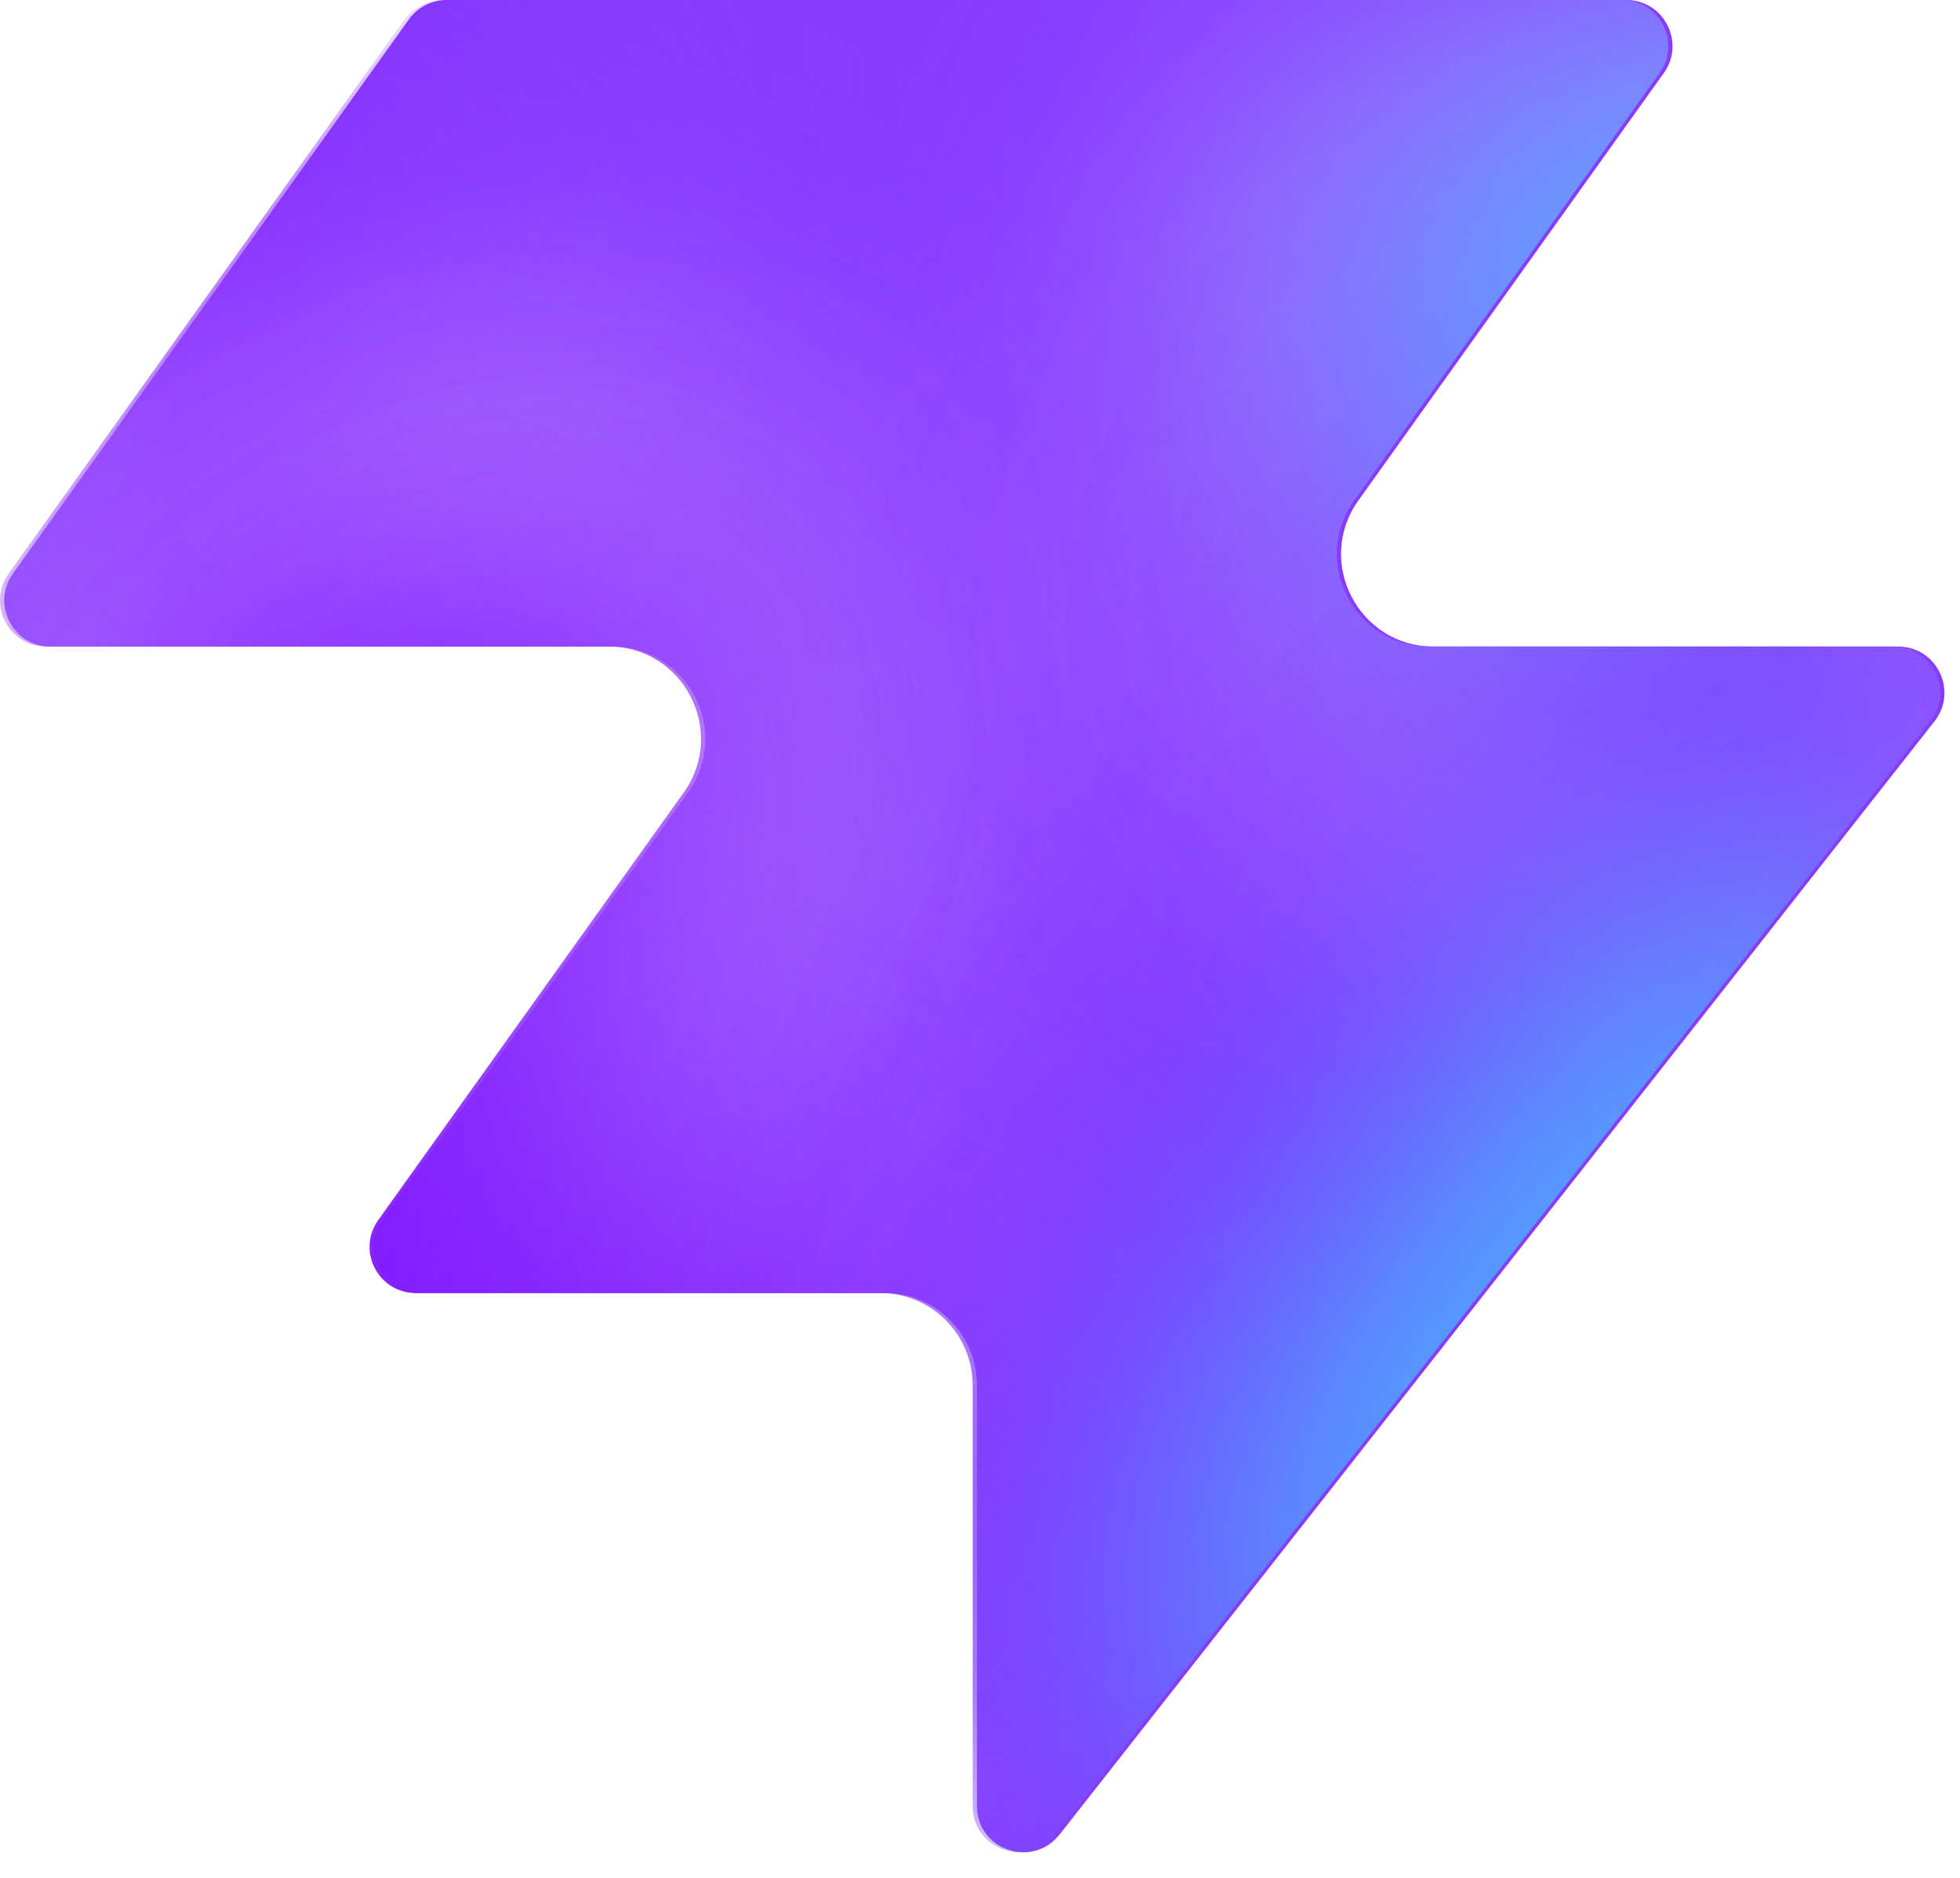
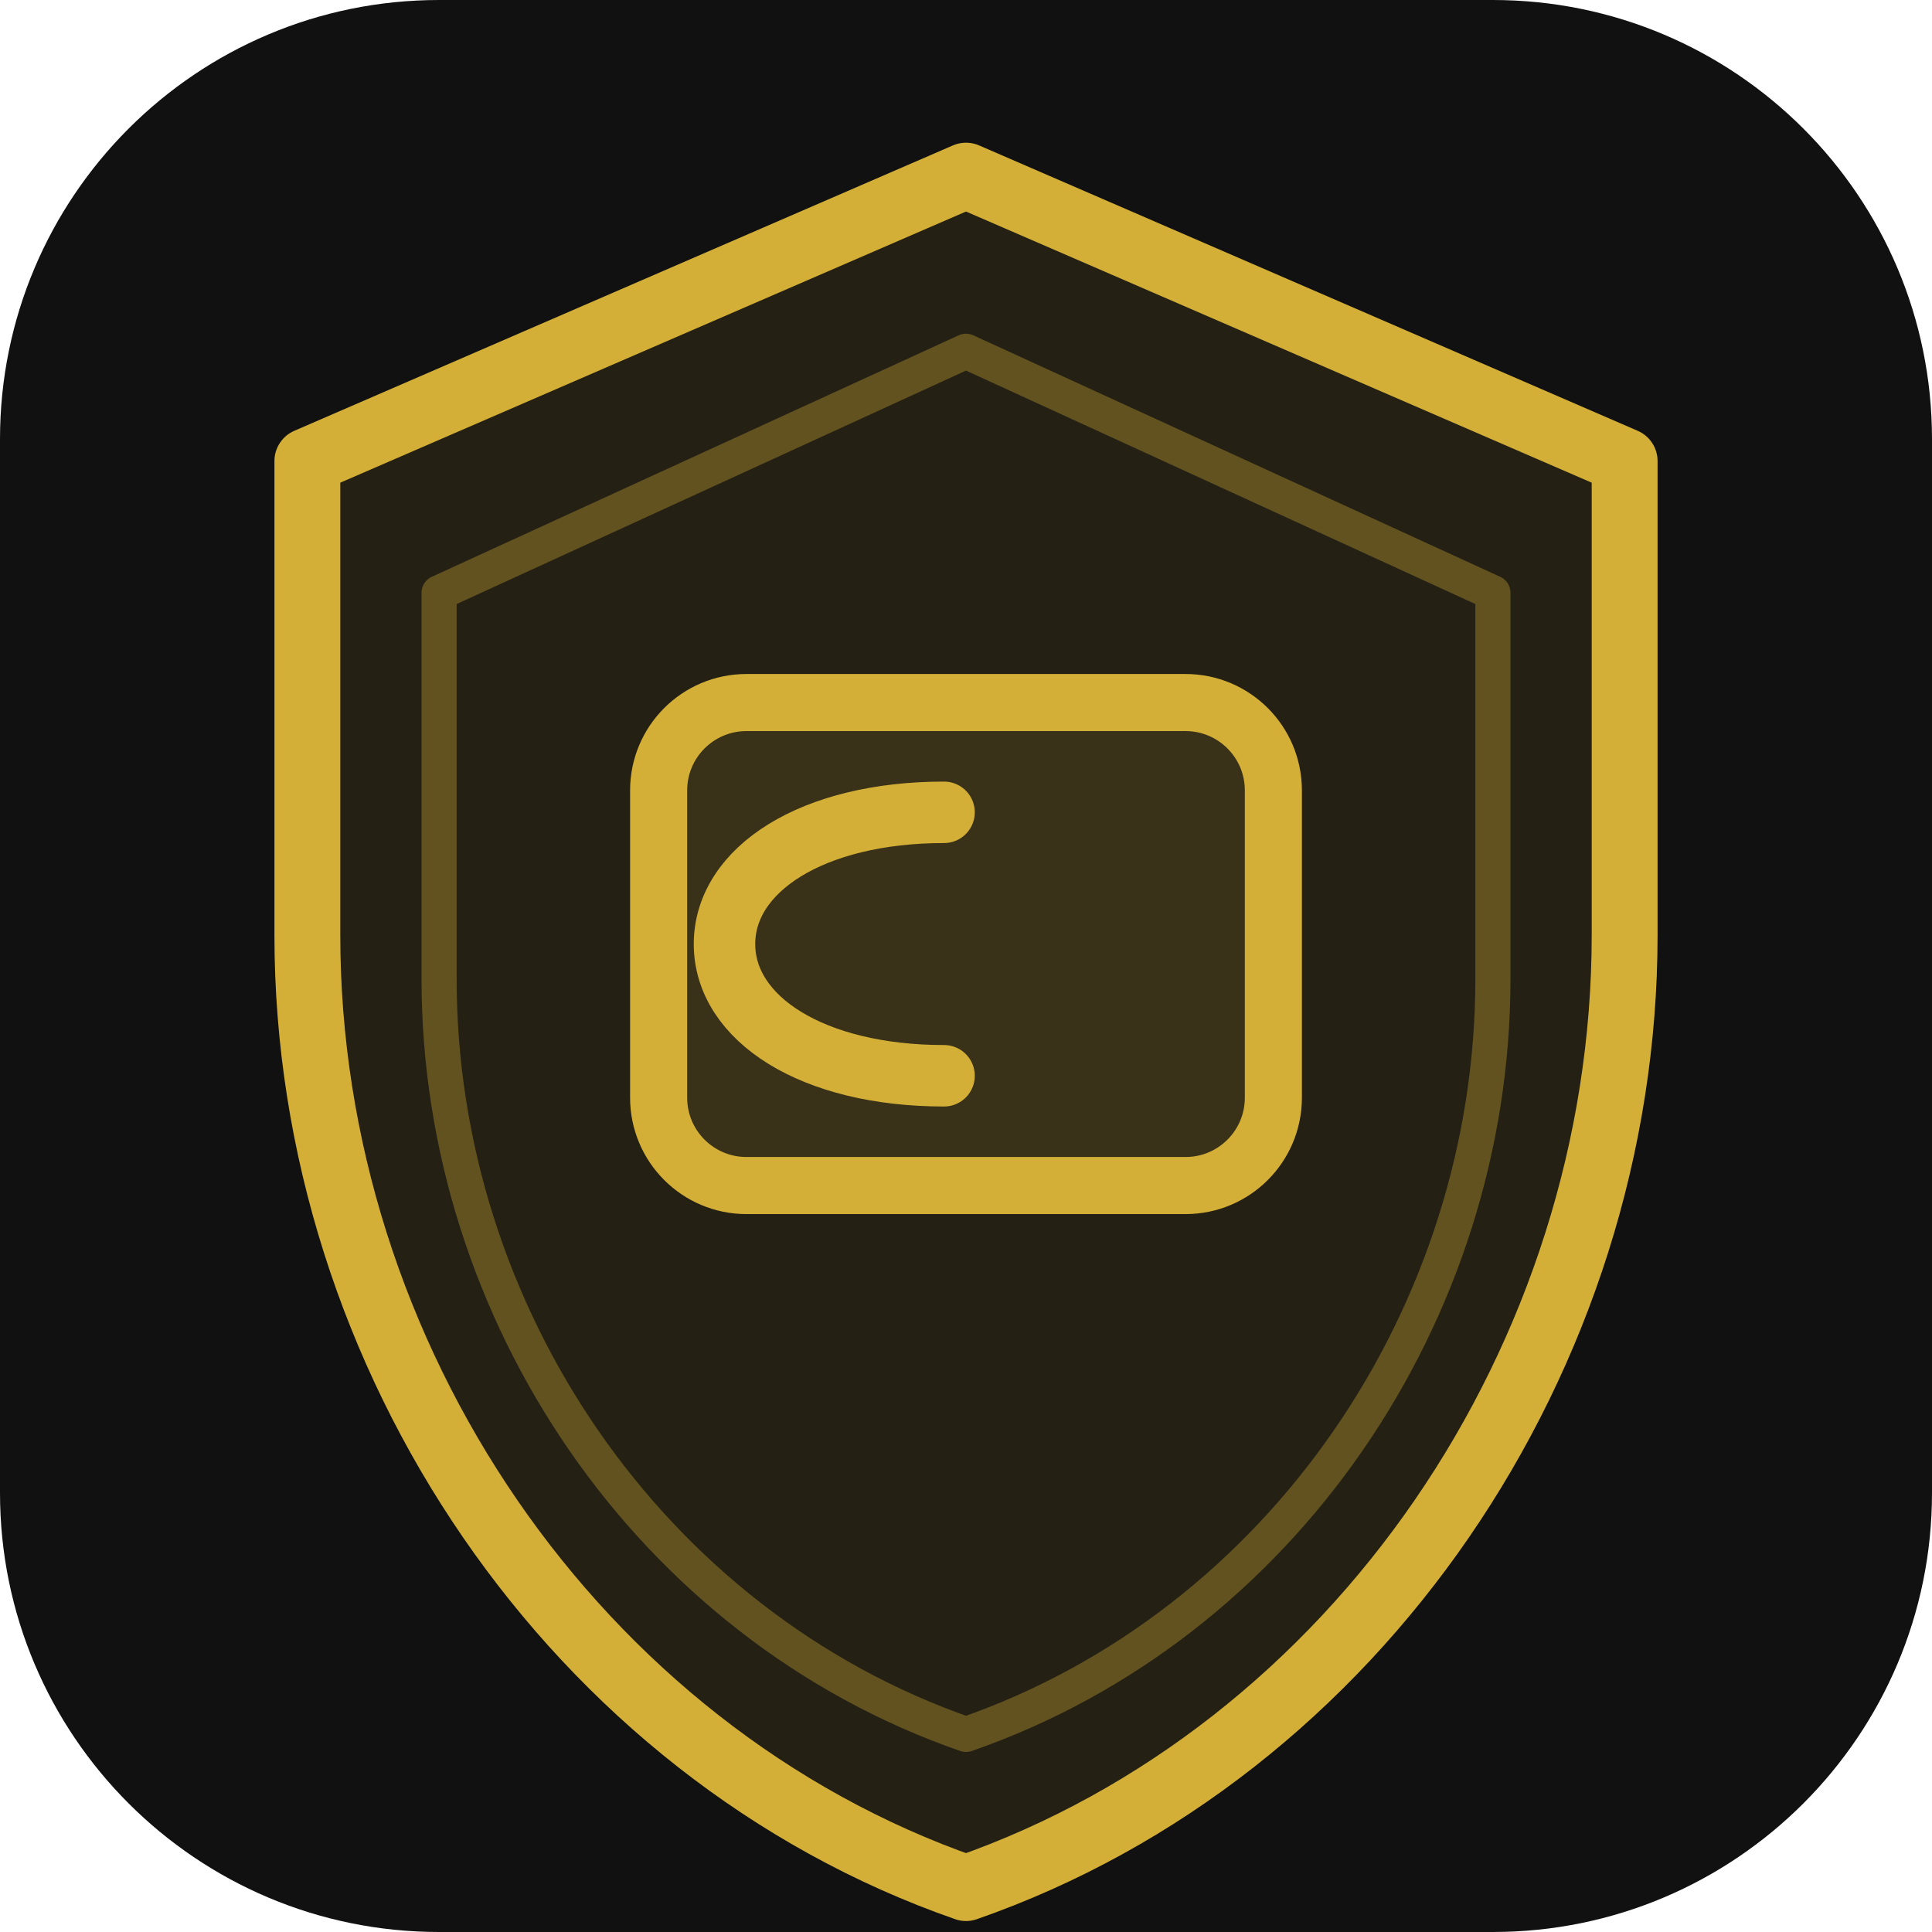
- <svg xmlns="http://www.w3.org/2000/svg" width="48" height="46" fill="none" viewBox="0 0 48 46">
-   <path fill="#863bff" d="M25.946 44.938c-.664.845-2.021.375-2.021-.698V33.937a2.26 2.26 0 0 0-2.262-2.262H10.287c-.92 0-1.456-1.04-.92-1.788l7.48-10.471c1.07-1.497 0-3.578-1.842-3.578H1.237c-.92 0-1.456-1.04-.92-1.788L10.013.474c.214-.297.556-.474.92-.474h28.894c.92 0 1.456 1.04.92 1.788l-7.48 10.471c-1.07 1.498 0 3.579 1.842 3.579h11.377c.943 0 1.473 1.088.89 1.83L25.947 44.94z" style="fill:#863bff;fill:color(display-p3 .525 .23 1);fill-opacity:1" />
-   <mask id="a" width="48" height="46" x="0" y="0" maskUnits="userSpaceOnUse" style="mask-type:alpha">
-     <path fill="#000" d="M25.842 44.938c-.664.844-2.021.375-2.021-.698V33.937a2.26 2.26 0 0 0-2.262-2.262H10.183c-.92 0-1.456-1.04-.92-1.788l7.48-10.471c1.07-1.498 0-3.579-1.842-3.579H1.133c-.92 0-1.456-1.04-.92-1.787L9.91.473c.214-.297.556-.474.92-.474h28.894c.92 0 1.456 1.04.92 1.788l-7.48 10.471c-1.07 1.498 0 3.578 1.842 3.578h11.377c.943 0 1.473 1.088.89 1.832L25.843 44.94z" style="fill:#000;fill-opacity:1" />
-   </mask>
-   <g mask="url(#a)">
-     <g filter="url(#b)">
-       <ellipse cx="5.508" cy="14.704" fill="#ede6ff" rx="5.508" ry="14.704" style="fill:#ede6ff;fill:color(display-p3 .927 .903 1);fill-opacity:1" transform="matrix(.00324 1 1 -.00324 -4.47 31.516)" />
-     </g>
-     <g filter="url(#c)">
-       <ellipse cx="10.399" cy="29.851" fill="#ede6ff" rx="10.399" ry="29.851" style="fill:#ede6ff;fill:color(display-p3 .927 .903 1);fill-opacity:1" transform="matrix(.00324 1 1 -.00324 -39.328 7.883)" />
-     </g>
-     <g filter="url(#d)">
-       <ellipse cx="5.508" cy="30.487" fill="#7e14ff" rx="5.508" ry="30.487" style="fill:#7e14ff;fill:color(display-p3 .492 .077 1);fill-opacity:1" transform="rotate(89.814 -25.913 -14.639)scale(1 -1)" />
-     </g>
-     <g filter="url(#e)">
-       <ellipse cx="5.508" cy="30.599" fill="#7e14ff" rx="5.508" ry="30.599" style="fill:#7e14ff;fill:color(display-p3 .492 .077 1);fill-opacity:1" transform="rotate(89.814 -32.644 -3.334)scale(1 -1)" />
-     </g>
-     <g filter="url(#f)">
-       <ellipse cx="5.508" cy="30.599" fill="#7e14ff" rx="5.508" ry="30.599" style="fill:#7e14ff;fill:color(display-p3 .492 .077 1);fill-opacity:1" transform="matrix(.00324 1 1 -.00324 -34.34 30.47)" />
-     </g>
-     <g filter="url(#g)">
-       <ellipse cx="14.072" cy="22.078" fill="#ede6ff" rx="14.072" ry="22.078" style="fill:#ede6ff;fill:color(display-p3 .927 .903 1);fill-opacity:1" transform="rotate(93.35 24.506 48.493)scale(-1 1)" />
-     </g>
-     <g filter="url(#h)">
-       <ellipse cx="3.47" cy="21.501" fill="#7e14ff" rx="3.47" ry="21.501" style="fill:#7e14ff;fill:color(display-p3 .492 .077 1);fill-opacity:1" transform="rotate(89.009 28.708 47.59)scale(-1 1)" />
-     </g>
-     <g filter="url(#i)">
-       <ellipse cx="3.47" cy="21.501" fill="#7e14ff" rx="3.47" ry="21.501" style="fill:#7e14ff;fill:color(display-p3 .492 .077 1);fill-opacity:1" transform="rotate(89.009 28.708 47.59)scale(-1 1)" />
-     </g>
-     <g filter="url(#j)">
-       <ellipse cx=".387" cy="8.972" fill="#7e14ff" rx="4.407" ry="29.108" style="fill:#7e14ff;fill:color(display-p3 .492 .077 1);fill-opacity:1" transform="rotate(39.51 .387 8.972)" />
-     </g>
-     <g filter="url(#k)">
-       <ellipse cx="47.523" cy="-6.092" fill="#7e14ff" rx="4.407" ry="29.108" style="fill:#7e14ff;fill:color(display-p3 .492 .077 1);fill-opacity:1" transform="rotate(37.892 47.523 -6.092)" />
-     </g>
-     <g filter="url(#l)">
-       <ellipse cx="41.412" cy="6.333" fill="#47bfff" rx="5.971" ry="9.665" style="fill:#47bfff;fill:color(display-p3 .28 .748 1);fill-opacity:1" transform="rotate(37.892 41.412 6.333)" />
-     </g>
-     <g filter="url(#m)">
-       <ellipse cx="-1.879" cy="38.332" fill="#7e14ff" rx="4.407" ry="29.108" style="fill:#7e14ff;fill:color(display-p3 .492 .077 1);fill-opacity:1" transform="rotate(37.892 -1.88 38.332)" />
-     </g>
-     <g filter="url(#n)">
-       <ellipse cx="-1.879" cy="38.332" fill="#7e14ff" rx="4.407" ry="29.108" style="fill:#7e14ff;fill:color(display-p3 .492 .077 1);fill-opacity:1" transform="rotate(37.892 -1.88 38.332)" />
-     </g>
-     <g filter="url(#o)">
-       <ellipse cx="35.651" cy="29.907" fill="#7e14ff" rx="4.407" ry="29.108" style="fill:#7e14ff;fill:color(display-p3 .492 .077 1);fill-opacity:1" transform="rotate(37.892 35.651 29.907)" />
-     </g>
-     <g filter="url(#p)">
-       <ellipse cx="38.418" cy="32.4" fill="#47bfff" rx="5.971" ry="15.297" style="fill:#47bfff;fill:color(display-p3 .28 .748 1);fill-opacity:1" transform="rotate(37.892 38.418 32.4)" />
-     </g>
-   </g>
-   <defs>
-     <filter id="b" width="60.045" height="41.654" x="-19.77" y="16.149" color-interpolation-filters="sRGB" filterUnits="userSpaceOnUse">
-       <feFlood flood-opacity="0" result="BackgroundImageFix" />
-       <feBlend in="SourceGraphic" in2="BackgroundImageFix" result="shape" />
-       <feGaussianBlur result="effect1_foregroundBlur_2002_17158" stdDeviation="7.659" />
-     </filter>
-     <filter id="c" width="90.34" height="51.437" x="-54.613" y="-7.533" color-interpolation-filters="sRGB" filterUnits="userSpaceOnUse">
-       <feFlood flood-opacity="0" result="BackgroundImageFix" />
-       <feBlend in="SourceGraphic" in2="BackgroundImageFix" result="shape" />
-       <feGaussianBlur result="effect1_foregroundBlur_2002_17158" stdDeviation="7.659" />
-     </filter>
-     <filter id="d" width="79.355" height="29.4" x="-49.64" y="2.03" color-interpolation-filters="sRGB" filterUnits="userSpaceOnUse">
-       <feFlood flood-opacity="0" result="BackgroundImageFix" />
-       <feBlend in="SourceGraphic" in2="BackgroundImageFix" result="shape" />
-       <feGaussianBlur result="effect1_foregroundBlur_2002_17158" stdDeviation="4.596" />
-     </filter>
-     <filter id="e" width="79.579" height="29.4" x="-45.045" y="20.029" color-interpolation-filters="sRGB" filterUnits="userSpaceOnUse">
-       <feFlood flood-opacity="0" result="BackgroundImageFix" />
-       <feBlend in="SourceGraphic" in2="BackgroundImageFix" result="shape" />
-       <feGaussianBlur result="effect1_foregroundBlur_2002_17158" stdDeviation="4.596" />
-     </filter>
-     <filter id="f" width="79.579" height="29.4" x="-43.513" y="21.178" color-interpolation-filters="sRGB" filterUnits="userSpaceOnUse">
-       <feFlood flood-opacity="0" result="BackgroundImageFix" />
-       <feBlend in="SourceGraphic" in2="BackgroundImageFix" result="shape" />
-       <feGaussianBlur result="effect1_foregroundBlur_2002_17158" stdDeviation="4.596" />
-     </filter>
-     <filter id="g" width="74.749" height="58.852" x="15.756" y="-17.901" color-interpolation-filters="sRGB" filterUnits="userSpaceOnUse">
-       <feFlood flood-opacity="0" result="BackgroundImageFix" />
-       <feBlend in="SourceGraphic" in2="BackgroundImageFix" result="shape" />
-       <feGaussianBlur result="effect1_foregroundBlur_2002_17158" stdDeviation="7.659" />
-     </filter>
-     <filter id="h" width="61.377" height="25.362" x="23.548" y="2.284" color-interpolation-filters="sRGB" filterUnits="userSpaceOnUse">
-       <feFlood flood-opacity="0" result="BackgroundImageFix" />
-       <feBlend in="SourceGraphic" in2="BackgroundImageFix" result="shape" />
-       <feGaussianBlur result="effect1_foregroundBlur_2002_17158" stdDeviation="4.596" />
-     </filter>
-     <filter id="i" width="61.377" height="25.362" x="23.548" y="2.284" color-interpolation-filters="sRGB" filterUnits="userSpaceOnUse">
-       <feFlood flood-opacity="0" result="BackgroundImageFix" />
-       <feBlend in="SourceGraphic" in2="BackgroundImageFix" result="shape" />
-       <feGaussianBlur result="effect1_foregroundBlur_2002_17158" stdDeviation="4.596" />
-     </filter>
-     <filter id="j" width="56.045" height="63.649" x="-27.636" y="-22.853" color-interpolation-filters="sRGB" filterUnits="userSpaceOnUse">
-       <feFlood flood-opacity="0" result="BackgroundImageFix" />
-       <feBlend in="SourceGraphic" in2="BackgroundImageFix" result="shape" />
-       <feGaussianBlur result="effect1_foregroundBlur_2002_17158" stdDeviation="4.596" />
-     </filter>
-     <filter id="k" width="54.814" height="64.646" x="20.116" y="-38.415" color-interpolation-filters="sRGB" filterUnits="userSpaceOnUse">
-       <feFlood flood-opacity="0" result="BackgroundImageFix" />
-       <feBlend in="SourceGraphic" in2="BackgroundImageFix" result="shape" />
-       <feGaussianBlur result="effect1_foregroundBlur_2002_17158" stdDeviation="4.596" />
-     </filter>
-     <filter id="l" width="33.541" height="35.313" x="24.641" y="-11.323" color-interpolation-filters="sRGB" filterUnits="userSpaceOnUse">
-       <feFlood flood-opacity="0" result="BackgroundImageFix" />
-       <feBlend in="SourceGraphic" in2="BackgroundImageFix" result="shape" />
-       <feGaussianBlur result="effect1_foregroundBlur_2002_17158" stdDeviation="4.596" />
-     </filter>
-     <filter id="m" width="54.814" height="64.646" x="-29.286" y="6.009" color-interpolation-filters="sRGB" filterUnits="userSpaceOnUse">
-       <feFlood flood-opacity="0" result="BackgroundImageFix" />
-       <feBlend in="SourceGraphic" in2="BackgroundImageFix" result="shape" />
-       <feGaussianBlur result="effect1_foregroundBlur_2002_17158" stdDeviation="4.596" />
-     </filter>
-     <filter id="n" width="54.814" height="64.646" x="-29.286" y="6.009" color-interpolation-filters="sRGB" filterUnits="userSpaceOnUse">
-       <feFlood flood-opacity="0" result="BackgroundImageFix" />
-       <feBlend in="SourceGraphic" in2="BackgroundImageFix" result="shape" />
-       <feGaussianBlur result="effect1_foregroundBlur_2002_17158" stdDeviation="4.596" />
-     </filter>
-     <filter id="o" width="54.814" height="64.646" x="8.244" y="-2.416" color-interpolation-filters="sRGB" filterUnits="userSpaceOnUse">
-       <feFlood flood-opacity="0" result="BackgroundImageFix" />
-       <feBlend in="SourceGraphic" in2="BackgroundImageFix" result="shape" />
-       <feGaussianBlur result="effect1_foregroundBlur_2002_17158" stdDeviation="4.596" />
-     </filter>
-     <filter id="p" width="39.409" height="43.623" x="18.713" y="10.588" color-interpolation-filters="sRGB" filterUnits="userSpaceOnUse">
-       <feFlood flood-opacity="0" result="BackgroundImageFix" />
-       <feBlend in="SourceGraphic" in2="BackgroundImageFix" result="shape" />
-       <feGaussianBlur result="effect1_foregroundBlur_2002_17158" stdDeviation="4.596" />
-     </filter>
-   </defs>
+ <svg xmlns="http://www.w3.org/2000/svg" viewBox="0 0 44 44" fill="none">
+   <rect width="44" height="44" rx="10" fill="#111111" />
+   <path d="M22 4L7 10.5v10.8c0 9.6 6.1 18.6 15 21.7 8.9-3.1 15-12.1 15-21.7V10.5L22 4z" stroke="#D4AF37" stroke-width="1.5" stroke-linejoin="round" fill="rgba(212,175,55,0.10)" />
+   <path d="M22 8L10 13.5v8.8c0 7.6 4.8 14.7 12 17.2 7.2-2.5 12-9.6 12-17.2V13.5L22 8z" stroke="rgba(212,175,55,0.35)" stroke-width="0.8" stroke-linejoin="round" fill="none" />
+   <rect x="15" y="16" width="14" height="11" rx="2" stroke="#D4AF37" stroke-width="1.3" fill="rgba(212,175,55,0.12)" />
+   <path d="M21.5 18.5 C18.5 18.5 16.5 19.8 16.5 21.5 C16.5 23.2 18.5 24.5 21.5 24.5" stroke="#D4AF37" stroke-width="1.4" stroke-linecap="round" fill="none" />
</svg>
